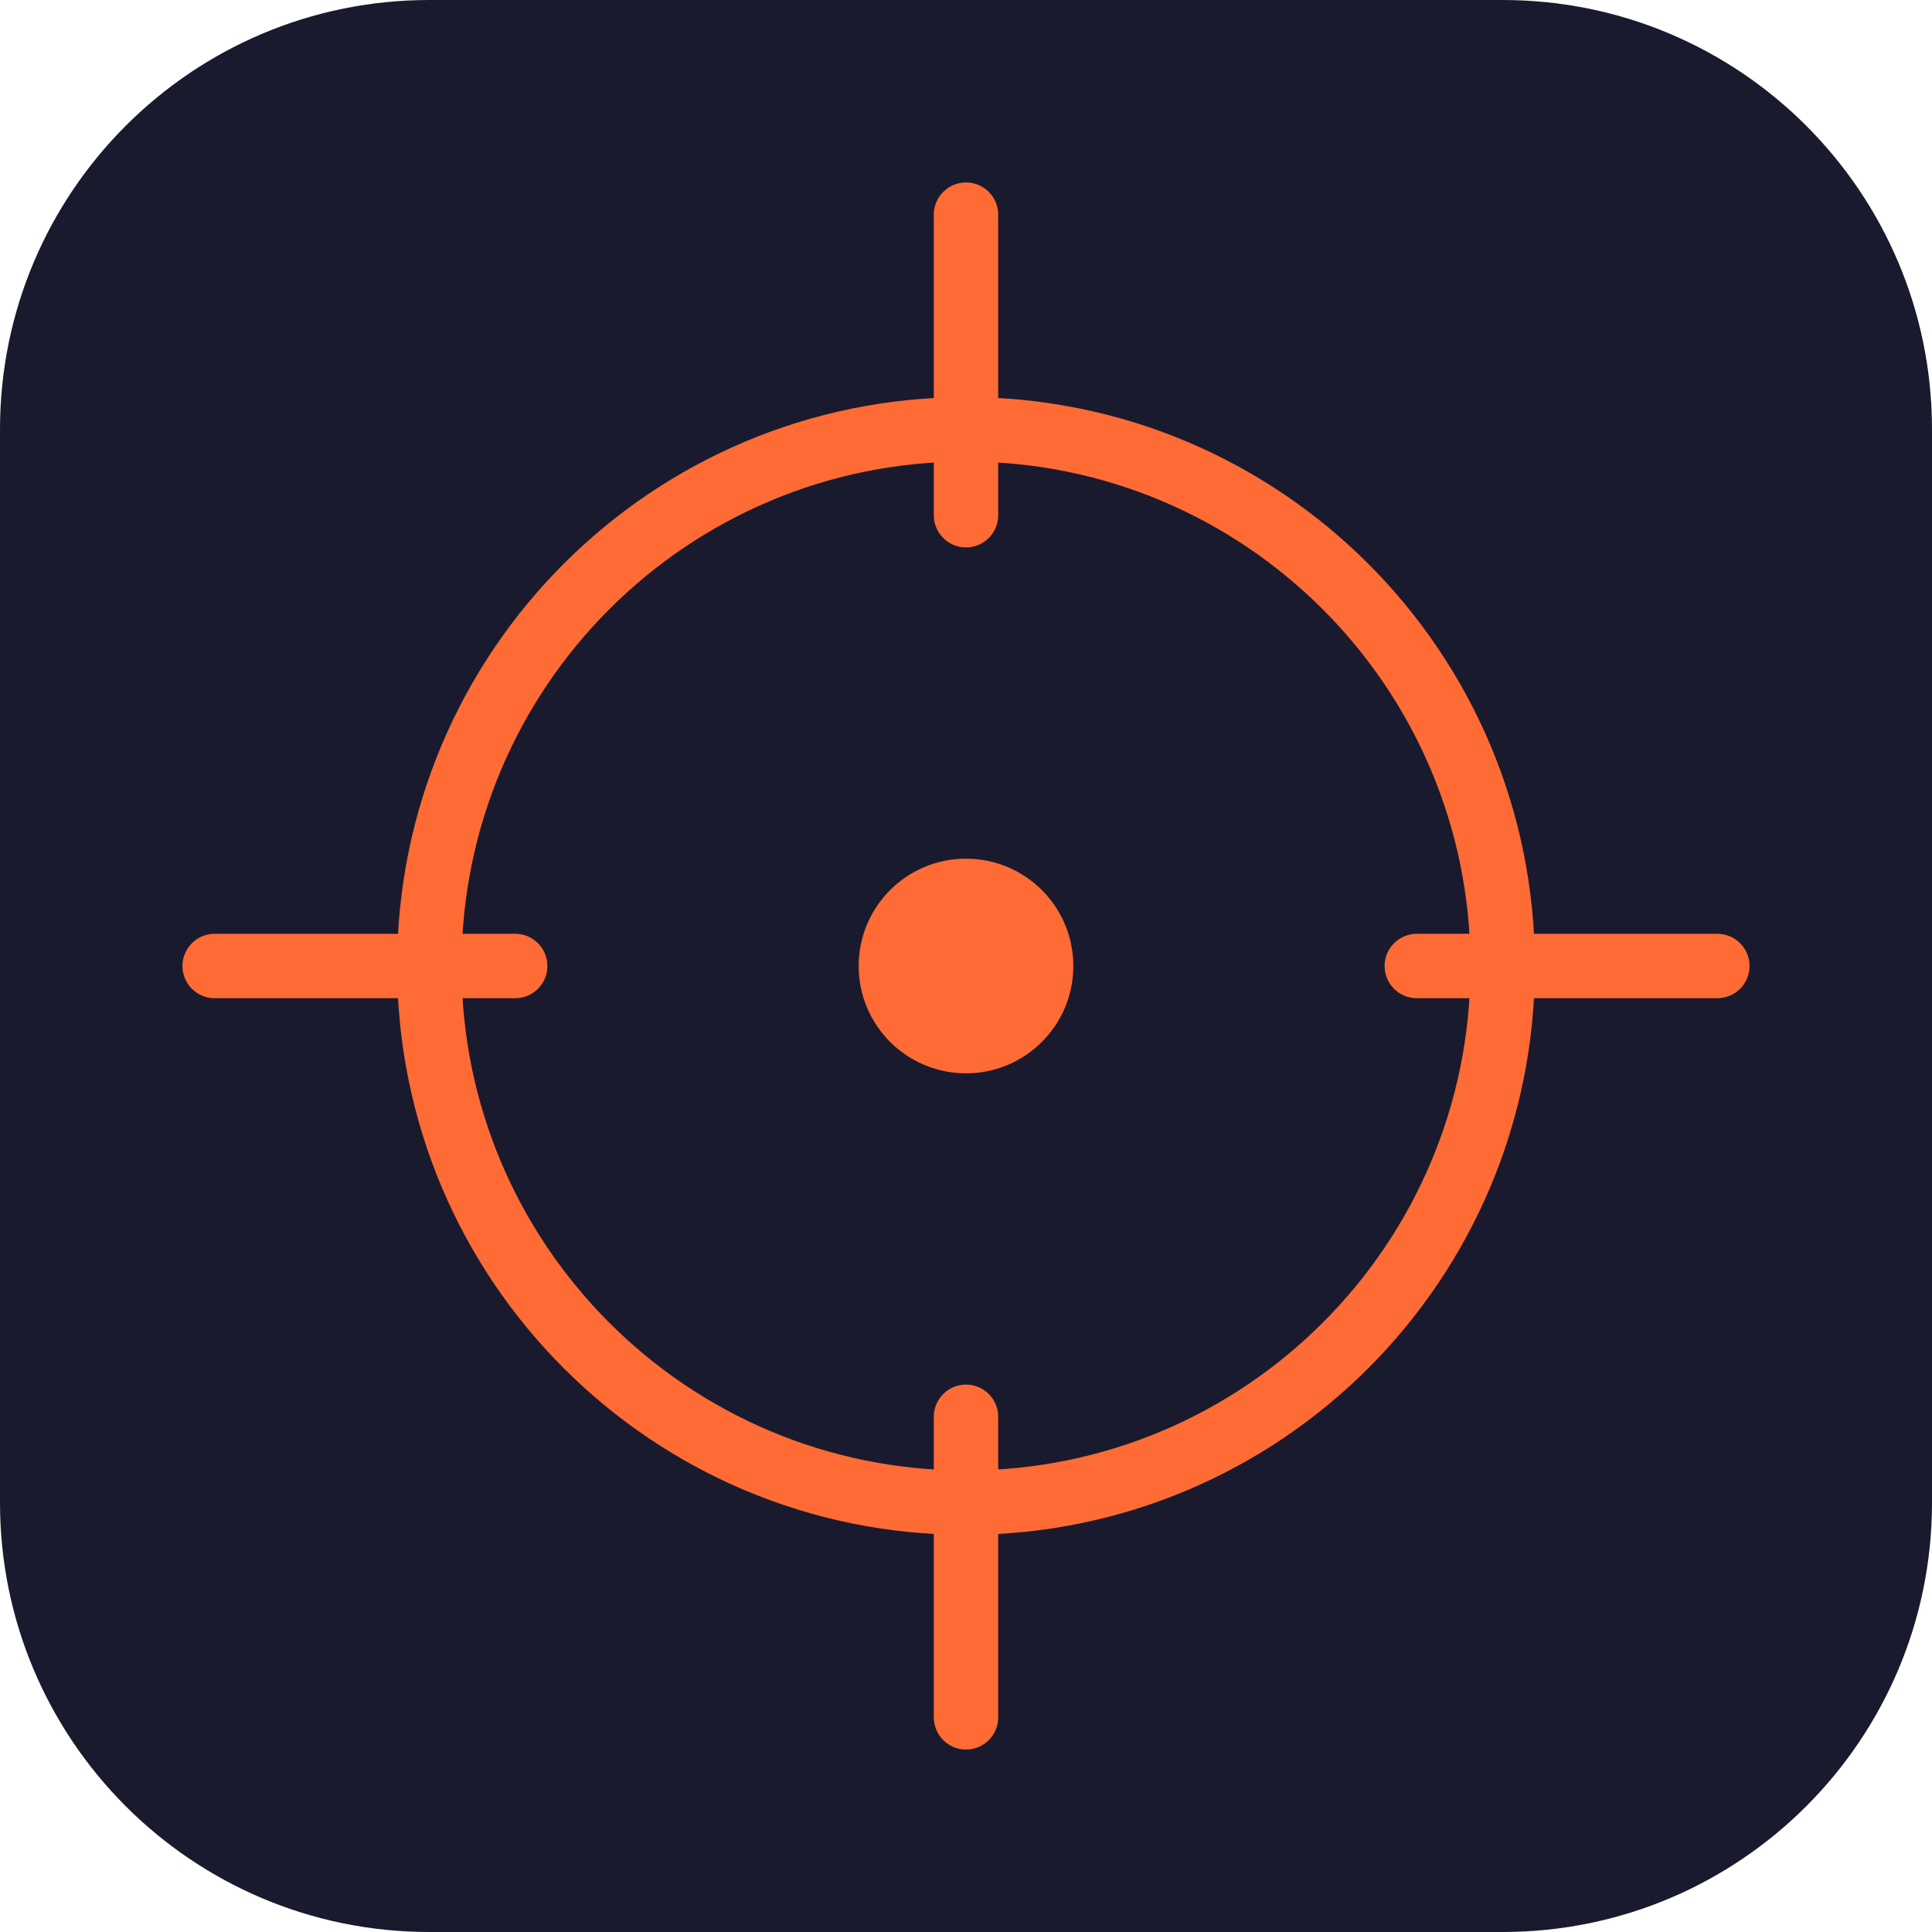
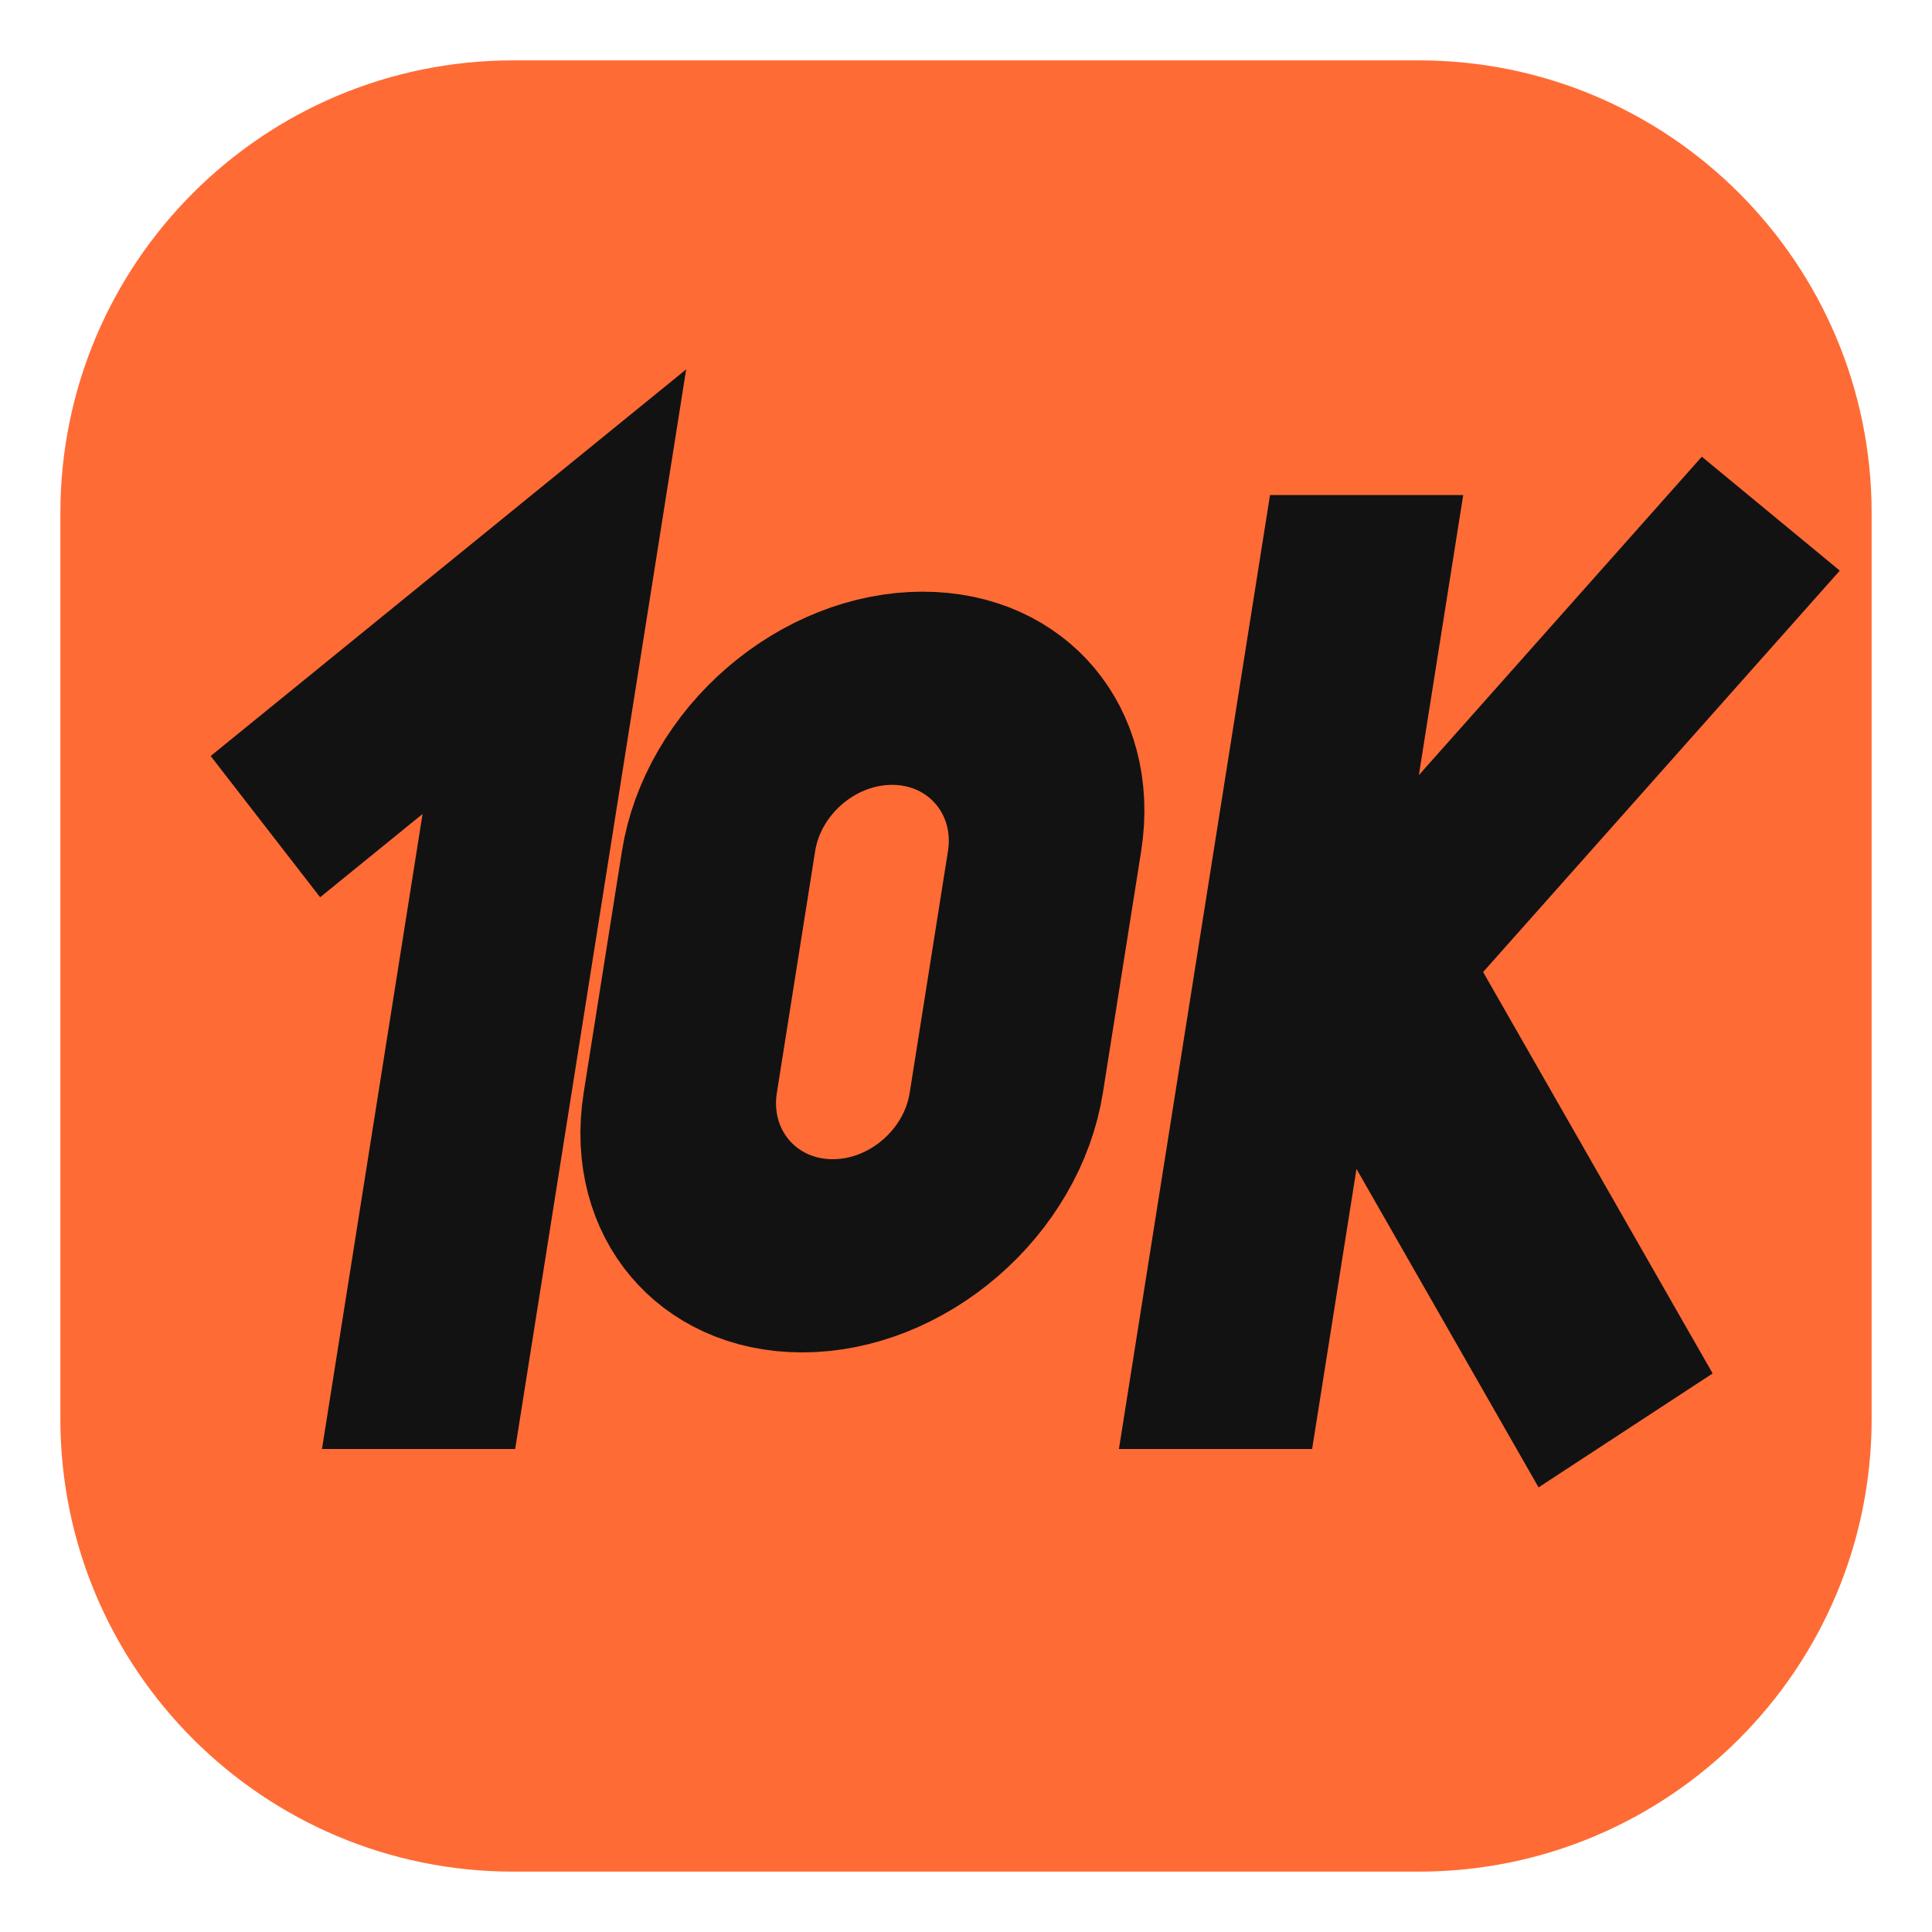
- <svg xmlns="http://www.w3.org/2000/svg" width="180" height="180" viewBox="0 0 180 180">
-   <rect width="180" height="180" rx="40" fill="#1a1a2e" />
-   <circle cx="90" cy="90" r="50" fill="none" stroke="#ff6b35" stroke-width="6" />
-   <circle cx="90" cy="90" r="10" fill="#ff6b35" />
-   <line x1="90" y1="20" x2="90" y2="48" stroke="#ff6b35" stroke-width="6" stroke-linecap="round" />
-   <line x1="90" y1="132" x2="90" y2="160" stroke="#ff6b35" stroke-width="6" stroke-linecap="round" />
-   <line x1="20" y1="90" x2="48" y2="90" stroke="#ff6b35" stroke-width="6" stroke-linecap="round" />
-   <line x1="132" y1="90" x2="160" y2="90" stroke="#ff6b35" stroke-width="6" stroke-linecap="round" />
+ <svg xmlns="http://www.w3.org/2000/svg" width="32" height="32" viewBox="0 0 32 32">
+   <rect x="1" y="1" width="30" height="30" rx="7.5" fill="#ff6b35" />
+   <g transform="translate(16 16) skewX(-9) translate(-16 -16)" fill="none" stroke="#121212" stroke-width="3.2" stroke-linecap="square" stroke-linejoin="miter">
+     <path d="M5.2 12.6 L8.2 9.8 V22.4" />
+     <rect x="11.6" y="11.4" width="5.4" height="9.4" rx="2.7" />
+     <path d="M21.4 9.8 V22.4 M27.2 9.8 L22.6 16.1 L27.2 22.4" />
+   </g>
</svg>
